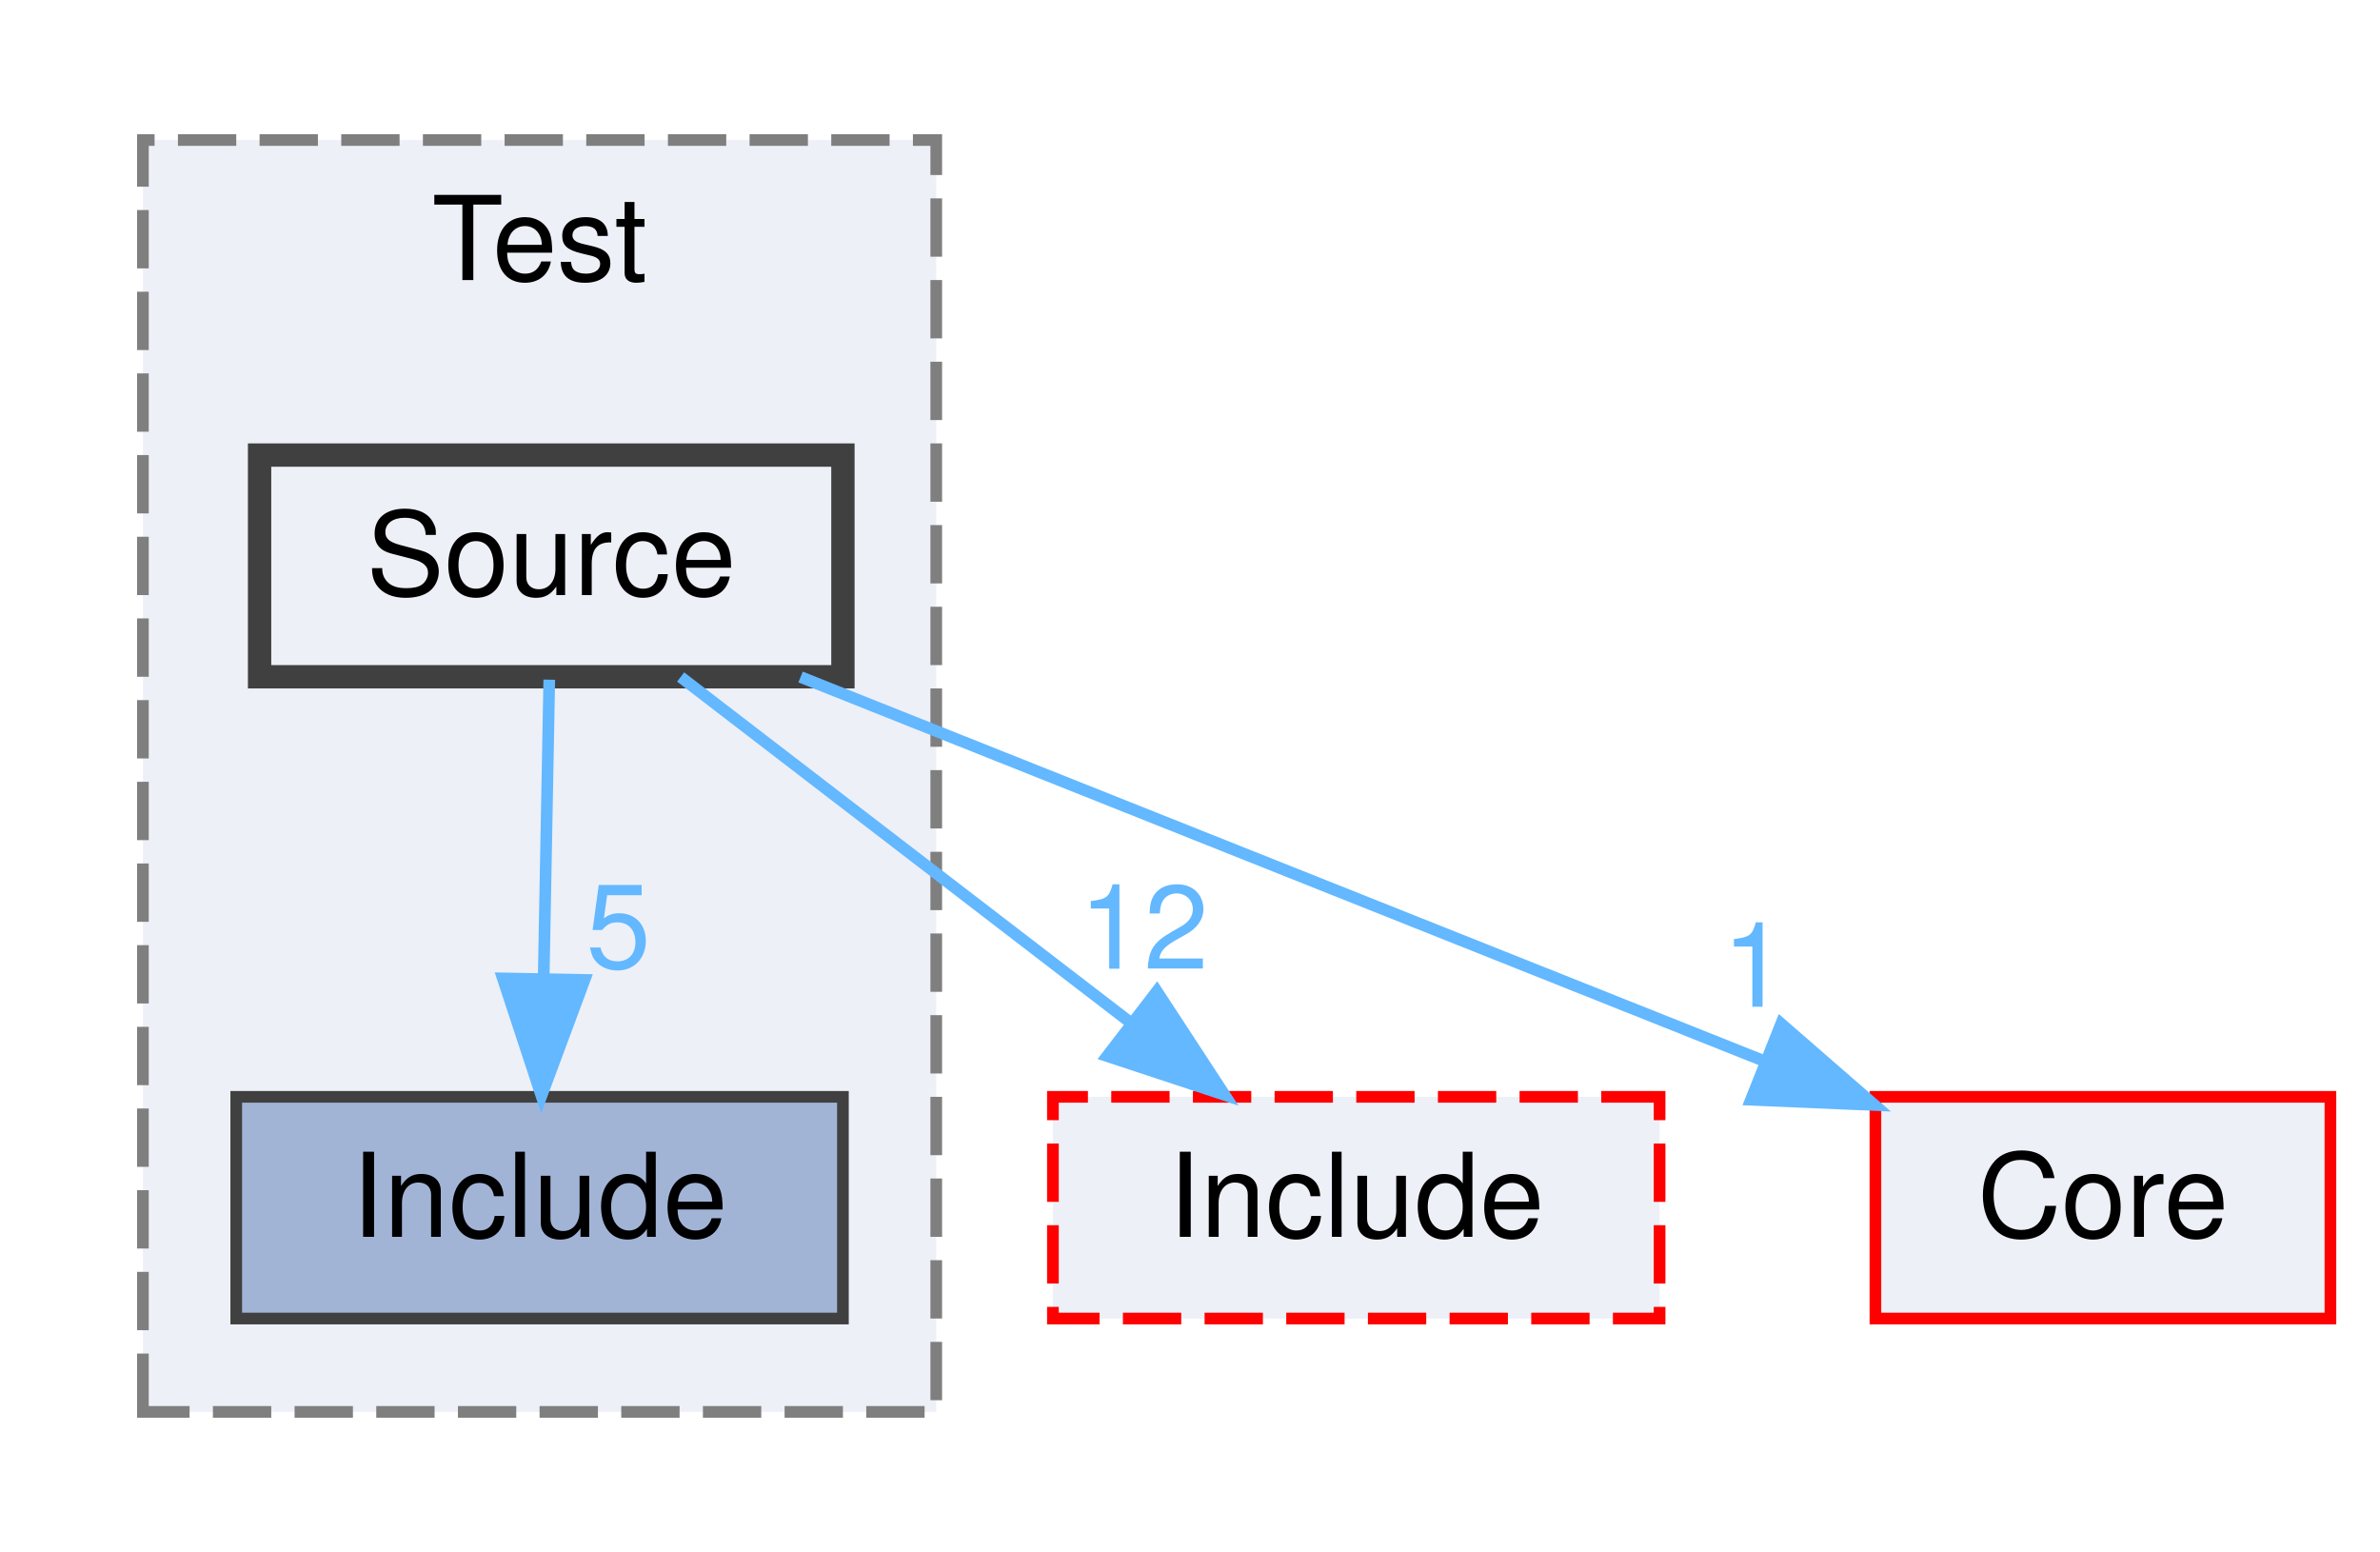
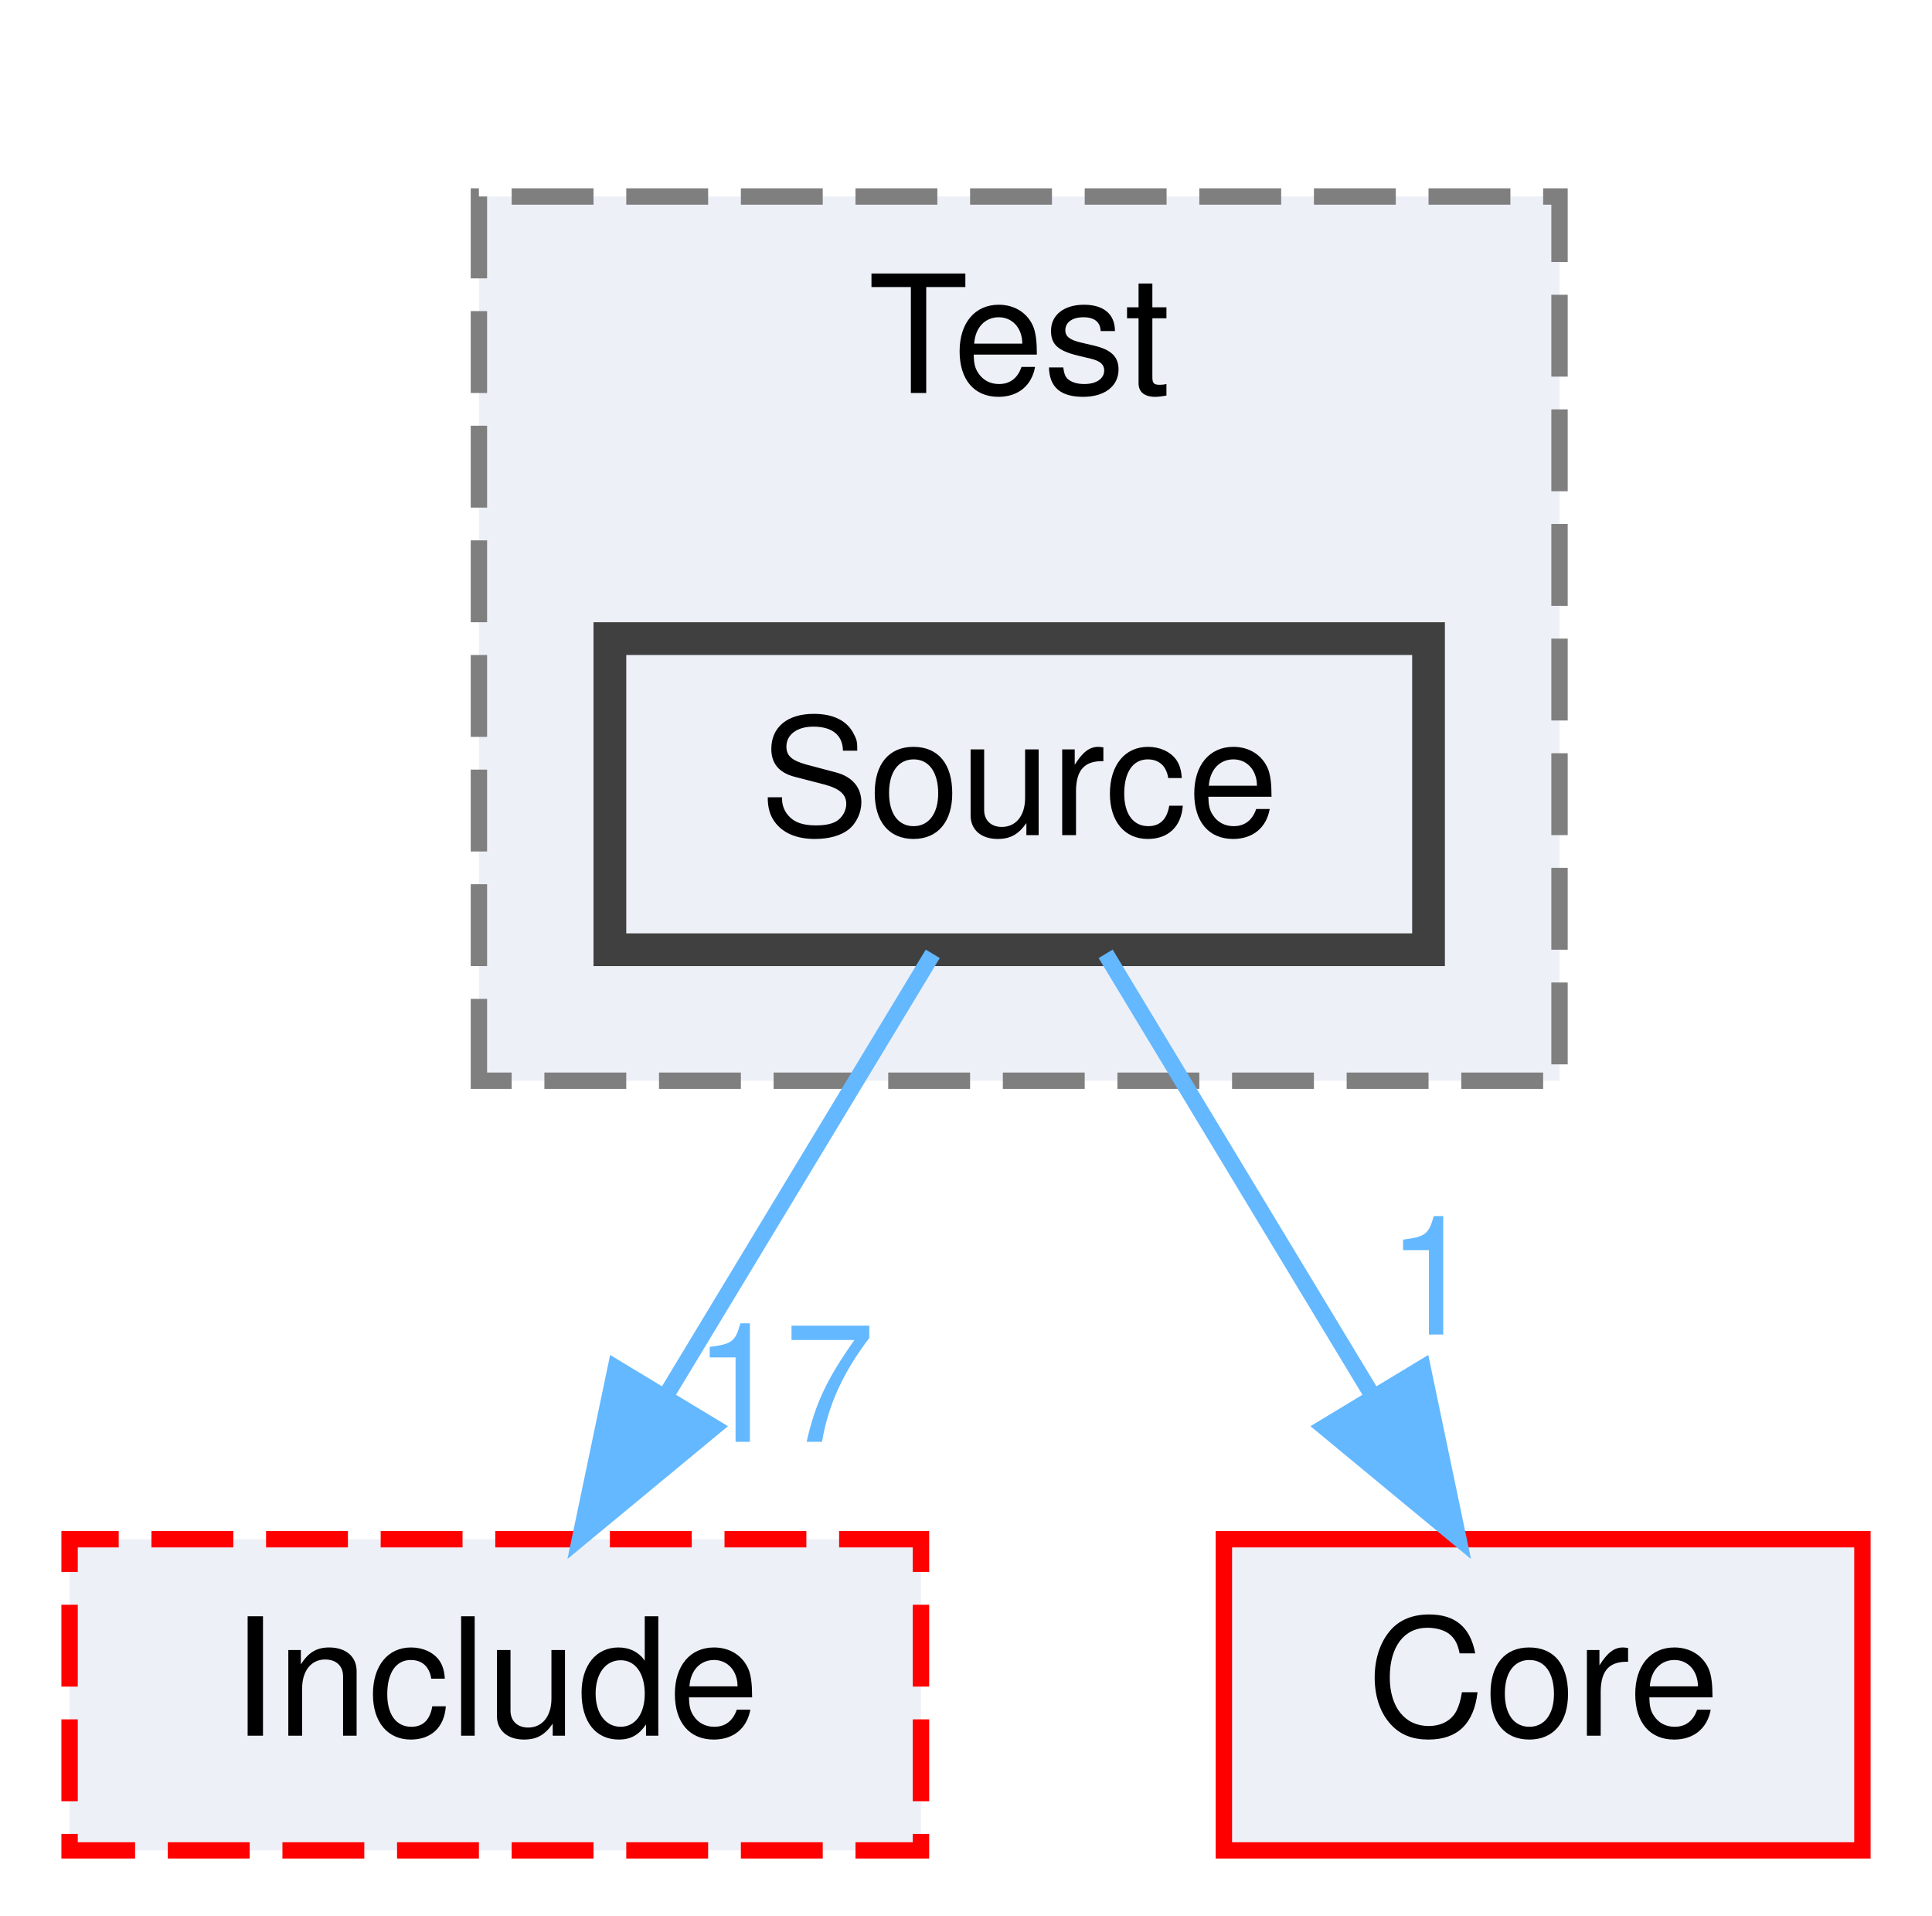
- <svg xmlns="http://www.w3.org/2000/svg" xmlns:xlink="http://www.w3.org/1999/xlink" width="204pt" height="133pt" viewBox="0.00 0.00 203.50 133.00">
-   <g id="graph0" class="graph" transform="scale(1 1) rotate(0) translate(4 129)">
+ <svg xmlns="http://www.w3.org/2000/svg" xmlns:xlink="http://www.w3.org/1999/xlink" width="118pt" height="117pt" viewBox="0.00 0.00 117.50 117.00">
+   <g id="graph0" class="graph" transform="scale(1 1) rotate(0) translate(4 113)">
    <g id="clust1" class="cluster">
      <g id="a_clust1">
        <a xlink:href="dir_5e289734afcfea783635eece142cb070.html" target="_top" xlink:title="Test">
-           <polygon fill="#edf0f7" stroke="#7f7f7f" stroke-dasharray="5,2" points="8,-8 8,-117 76,-117 76,-8 8,-8" />
-           <text text-anchor="middle" x="42" y="-105" font-family="Helvetica,sans-Serif" font-size="10.00">Test</text>
+           <polygon fill="#edf0f7" stroke="#7f7f7f" stroke-dasharray="5,2" points="25,-47 25,-101 91,-101 91,-47 25,-47" />
+           <text text-anchor="middle" x="58" y="-89" font-family="Helvetica,sans-Serif" font-size="10.00">Test</text>
        </a>
      </g>
    </g>
    <g id="node1" class="node">
      <g id="a_node1">
-         <a xlink:href="dir_72fed6c1f0b58b2adb9751e8795fd2ad.html" target="_top" xlink:title="Include">
-           <polygon fill="#a2b4d6" stroke="#404040" points="68,-35 16,-35 16,-16 68,-16 68,-35" />
-           <text text-anchor="middle" x="42" y="-23" font-family="Helvetica,sans-Serif" font-size="10.00">Include</text>
+         <a xlink:href="dir_8e86fe097a34bad52a8ab5cc81cd4832.html" target="_top" xlink:title="Source">
+           <polygon fill="#edf0f7" stroke="#404040" stroke-width="2" points="83,-74 33,-74 33,-55 83,-55 83,-74" />
+           <text text-anchor="middle" x="58" y="-62" font-family="Helvetica,sans-Serif" font-size="10.00">Source</text>
        </a>
      </g>
    </g>
    <g id="node2" class="node">
      <g id="a_node2">
-         <a xlink:href="dir_8e86fe097a34bad52a8ab5cc81cd4832.html" target="_top" xlink:title="Source">
-           <polygon fill="#edf0f7" stroke="#404040" stroke-width="2" points="68,-90 18,-90 18,-71 68,-71 68,-90" />
-           <text text-anchor="middle" x="43" y="-78" font-family="Helvetica,sans-Serif" font-size="10.00">Source</text>
+         <a xlink:href="dir_8375c9afe14e2d6744036dd32af5f2a6.html" target="_top" xlink:title="Include">
+           <polygon fill="#edf0f7" stroke="red" stroke-dasharray="5,2" points="52,-19 0,-19 0,0 52,0 52,-19" />
+           <text text-anchor="middle" x="26" y="-7" font-family="Helvetica,sans-Serif" font-size="10.00">Include</text>
        </a>
      </g>
    </g>
    <g id="edge1" class="edge">
      <g id="a_edge1">
-         <a xlink:href="dir_000010_000005.html" target="_top">
-           <path fill="none" stroke="#63b8ff" d="M42.83,-70.75C42.7,-63.8 42.52,-53.85 42.35,-45.13" />
-           <polygon fill="#63b8ff" stroke="#63b8ff" points="45.85,-45.02 42.16,-35.09 38.85,-45.15 45.85,-45.02" />
+         <a xlink:href="dir_000009_000004.html" target="_top">
+           <path fill="none" stroke="#63b8ff" d="M52.72,-54.75C48.29,-47.42 41.84,-36.73 36.38,-27.7" />
+           <polygon fill="#63b8ff" stroke="#63b8ff" points="39.35,-25.84 31.19,-19.09 33.36,-29.46 39.35,-25.84" />
        </a>
      </g>
      <g id="a_edge1-headlabel">
-         <a xlink:href="dir_000010_000005.html" target="_top" xlink:title="5">
-           <text text-anchor="middle" x="48.76" y="-46.06" font-family="Helvetica,sans-Serif" font-size="10.00" fill="#63b8ff">5</text>
+         <a xlink:href="dir_000009_000004.html" target="_top" xlink:title="17">
+           <text text-anchor="middle" x="43.64" y="-24.95" font-family="Helvetica,sans-Serif" font-size="10.00" fill="#63b8ff">17</text>
        </a>
      </g>
    </g>
    <g id="node3" class="node">
      <g id="a_node3">
-         <a xlink:href="dir_8375c9afe14e2d6744036dd32af5f2a6.html" target="_top" xlink:title="Include">
-           <polygon fill="#edf0f7" stroke="red" stroke-dasharray="5,2" points="138,-35 86,-35 86,-16 138,-16 138,-35" />
-           <text text-anchor="middle" x="112" y="-23" font-family="Helvetica,sans-Serif" font-size="10.00">Include</text>
+         <a xlink:href="dir_c6310732a22f63c0c2fc5595561e68f1.html" target="_top" xlink:title="Core">
+           <polygon fill="#edf0f7" stroke="red" points="109.5,-19 70.5,-19 70.5,0 109.5,0 109.5,-19" />
+           <text text-anchor="middle" x="90" y="-7" font-family="Helvetica,sans-Serif" font-size="10.00">Core</text>
        </a>
      </g>
    </g>
    <g id="edge2" class="edge">
      <g id="a_edge2">
-         <a xlink:href="dir_000010_000004.html" target="_top">
-           <path fill="none" stroke="#63b8ff" d="M54.09,-70.98C64.49,-63 80.26,-50.88 92.72,-41.31" />
-           <polygon fill="#63b8ff" stroke="#63b8ff" points="94.91,-44.04 100.71,-35.17 90.65,-38.49 94.91,-44.04" />
+         <a xlink:href="dir_000009_000002.html" target="_top">
+           <path fill="none" stroke="#63b8ff" d="M63.28,-54.75C67.71,-47.42 74.16,-36.73 79.62,-27.7" />
+           <polygon fill="#63b8ff" stroke="#63b8ff" points="82.64,-29.46 84.81,-19.09 76.65,-25.84 82.64,-29.46" />
        </a>
      </g>
      <g id="a_edge2-headlabel">
-         <a xlink:href="dir_000010_000004.html" target="_top" xlink:title="12">
-           <text text-anchor="middle" x="93.79" y="-45.98" font-family="Helvetica,sans-Serif" font-size="10.00" fill="#63b8ff">12</text>
-         </a>
-       </g>
-     </g>
-     <g id="node4" class="node">
-       <g id="a_node4">
-         <a xlink:href="dir_c6310732a22f63c0c2fc5595561e68f1.html" target="_top" xlink:title="Core">
-           <polygon fill="#edf0f7" stroke="red" points="195.5,-35 156.5,-35 156.5,-16 195.5,-16 195.5,-35" />
-           <text text-anchor="middle" x="176" y="-23" font-family="Helvetica,sans-Serif" font-size="10.00">Core</text>
-         </a>
-       </g>
-     </g>
-     <g id="edge3" class="edge">
-       <g id="a_edge3">
-         <a xlink:href="dir_000010_000002.html" target="_top">
-           <path fill="none" stroke="#63b8ff" d="M64.37,-70.98C86.8,-62.05 122.2,-47.94 147.11,-38.01" />
-           <polygon fill="#63b8ff" stroke="#63b8ff" points="148.42,-41.26 156.42,-34.3 145.83,-34.75 148.42,-41.26" />
-         </a>
-       </g>
-       <g id="a_edge3-headlabel">
-         <a xlink:href="dir_000010_000002.html" target="_top" xlink:title="1">
-           <text text-anchor="middle" x="146.14" y="-42.72" font-family="Helvetica,sans-Serif" font-size="10.00" fill="#63b8ff">1</text>
+         <a xlink:href="dir_000009_000002.html" target="_top" xlink:title="1">
+           <text text-anchor="middle" x="83.21" y="-31.5" font-family="Helvetica,sans-Serif" font-size="10.00" fill="#63b8ff">1</text>
        </a>
      </g>
    </g>
  </g>
</svg>
